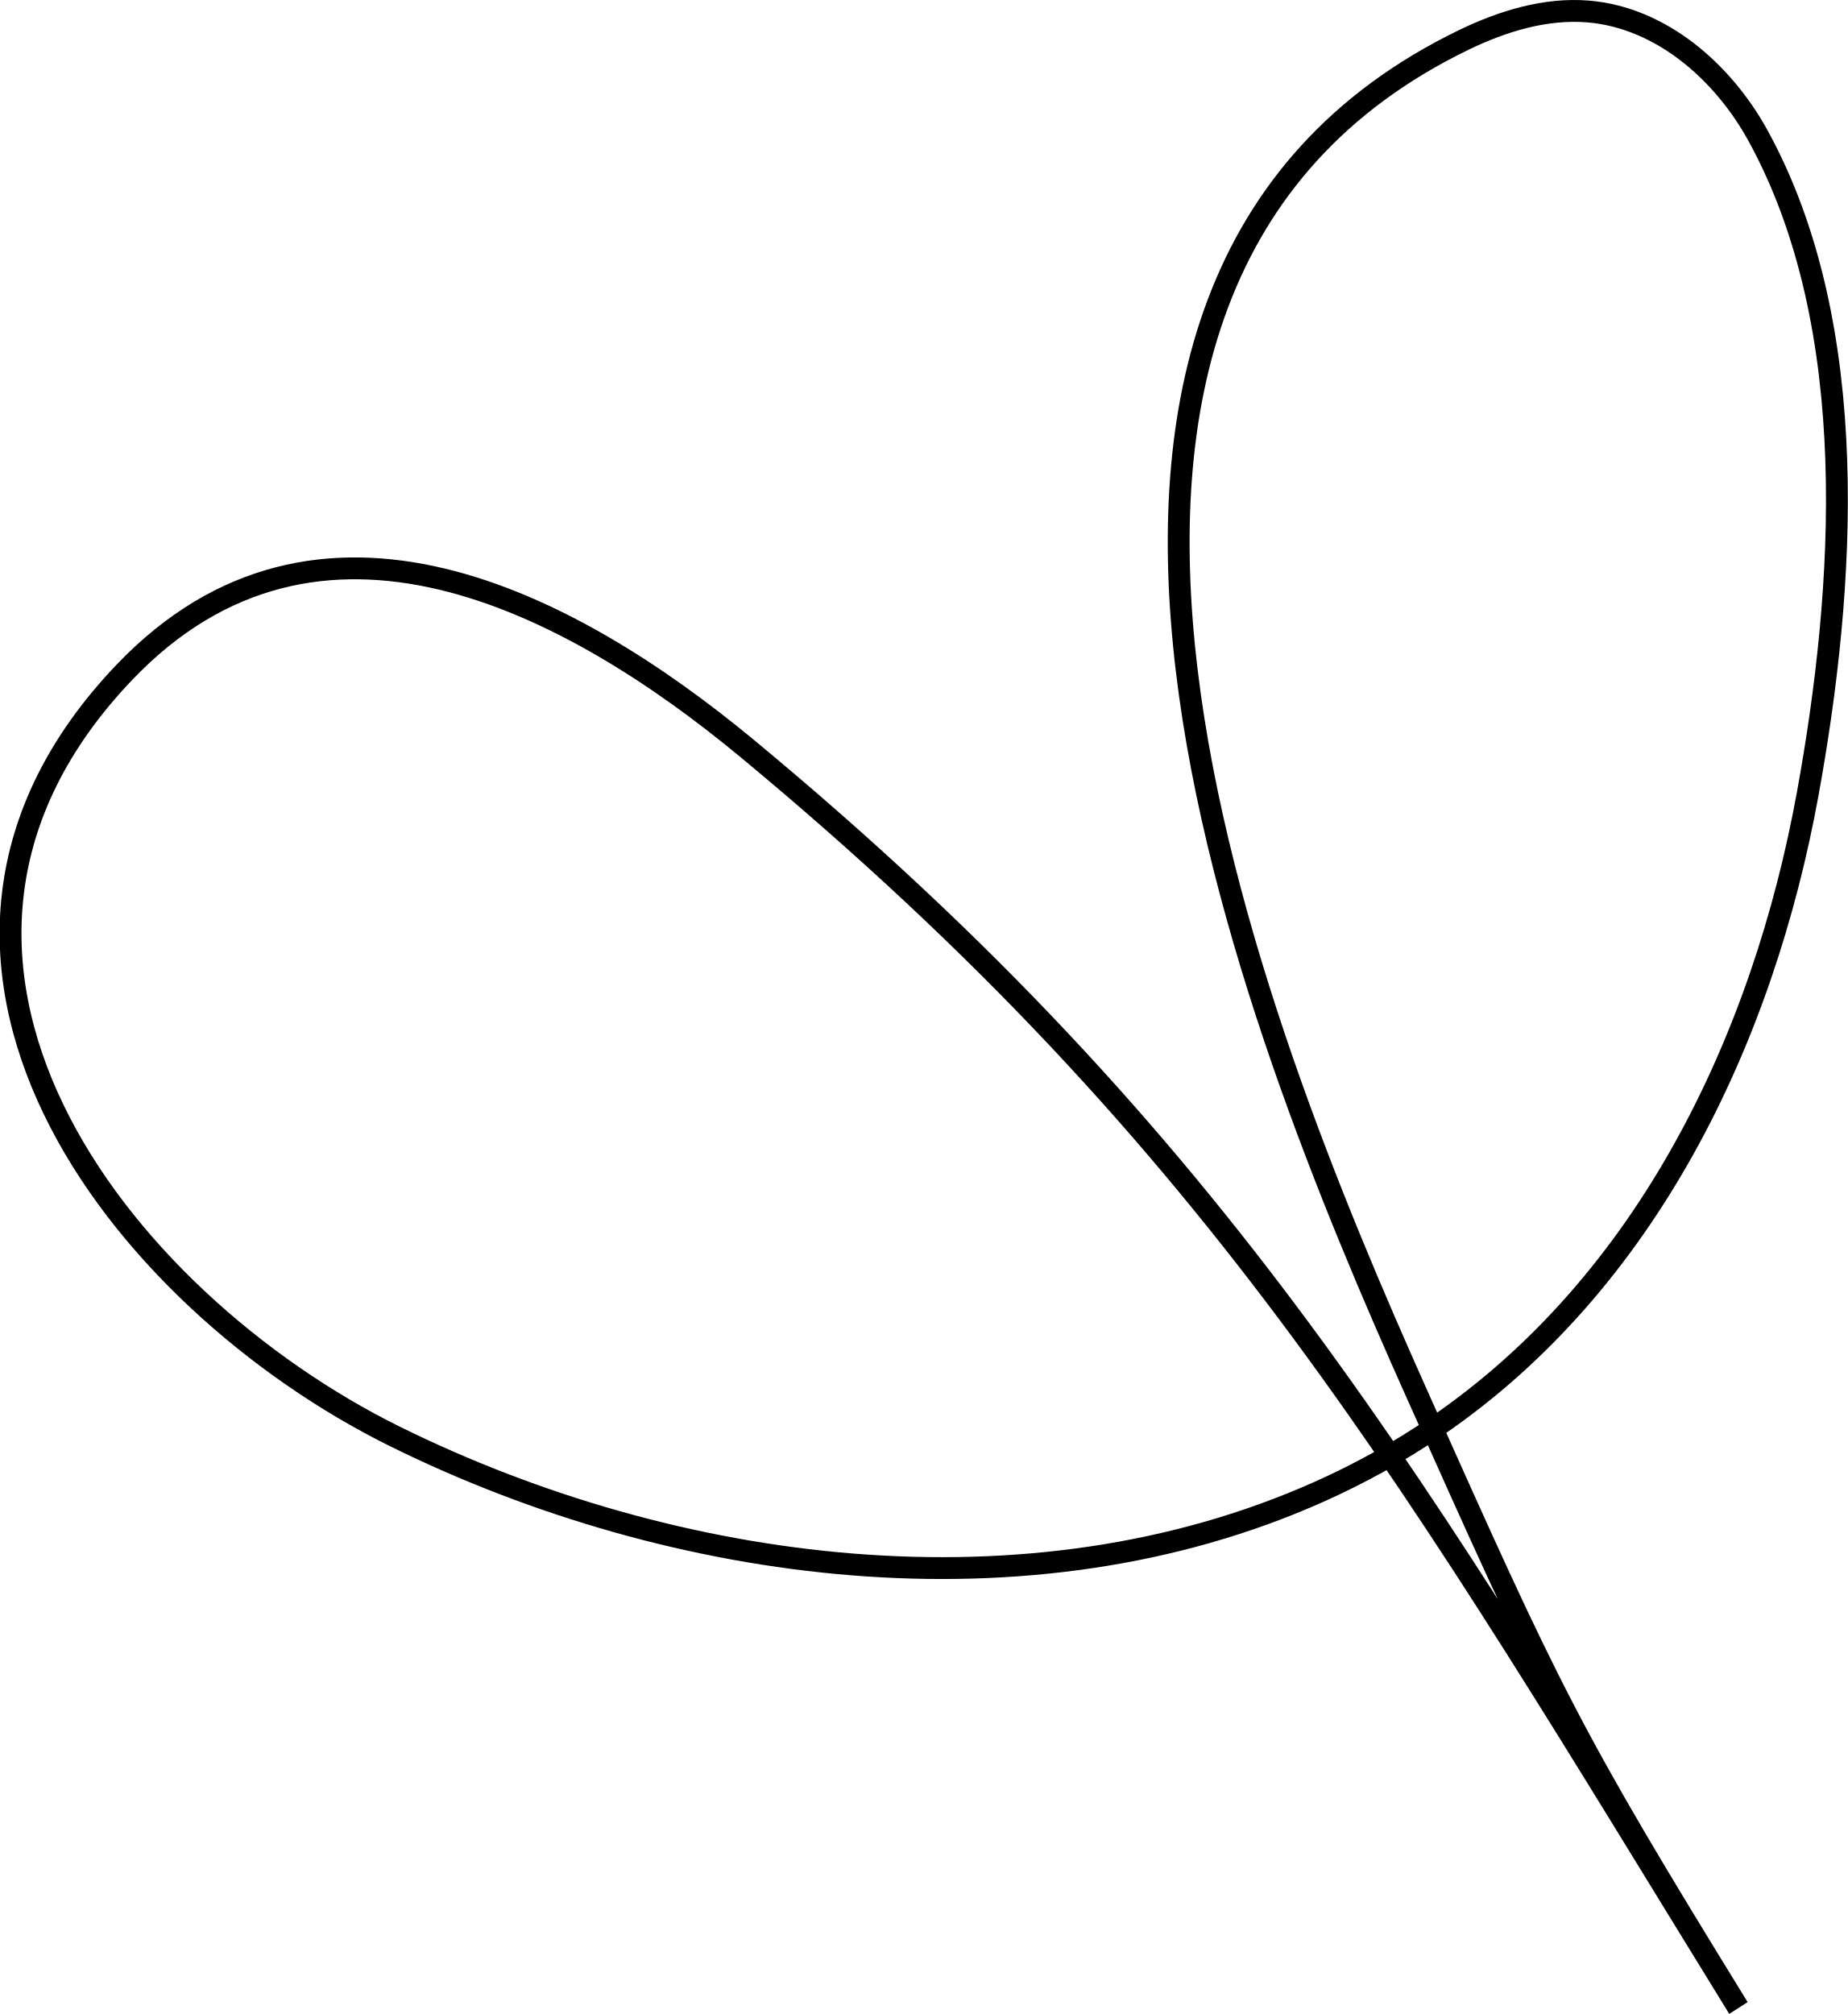
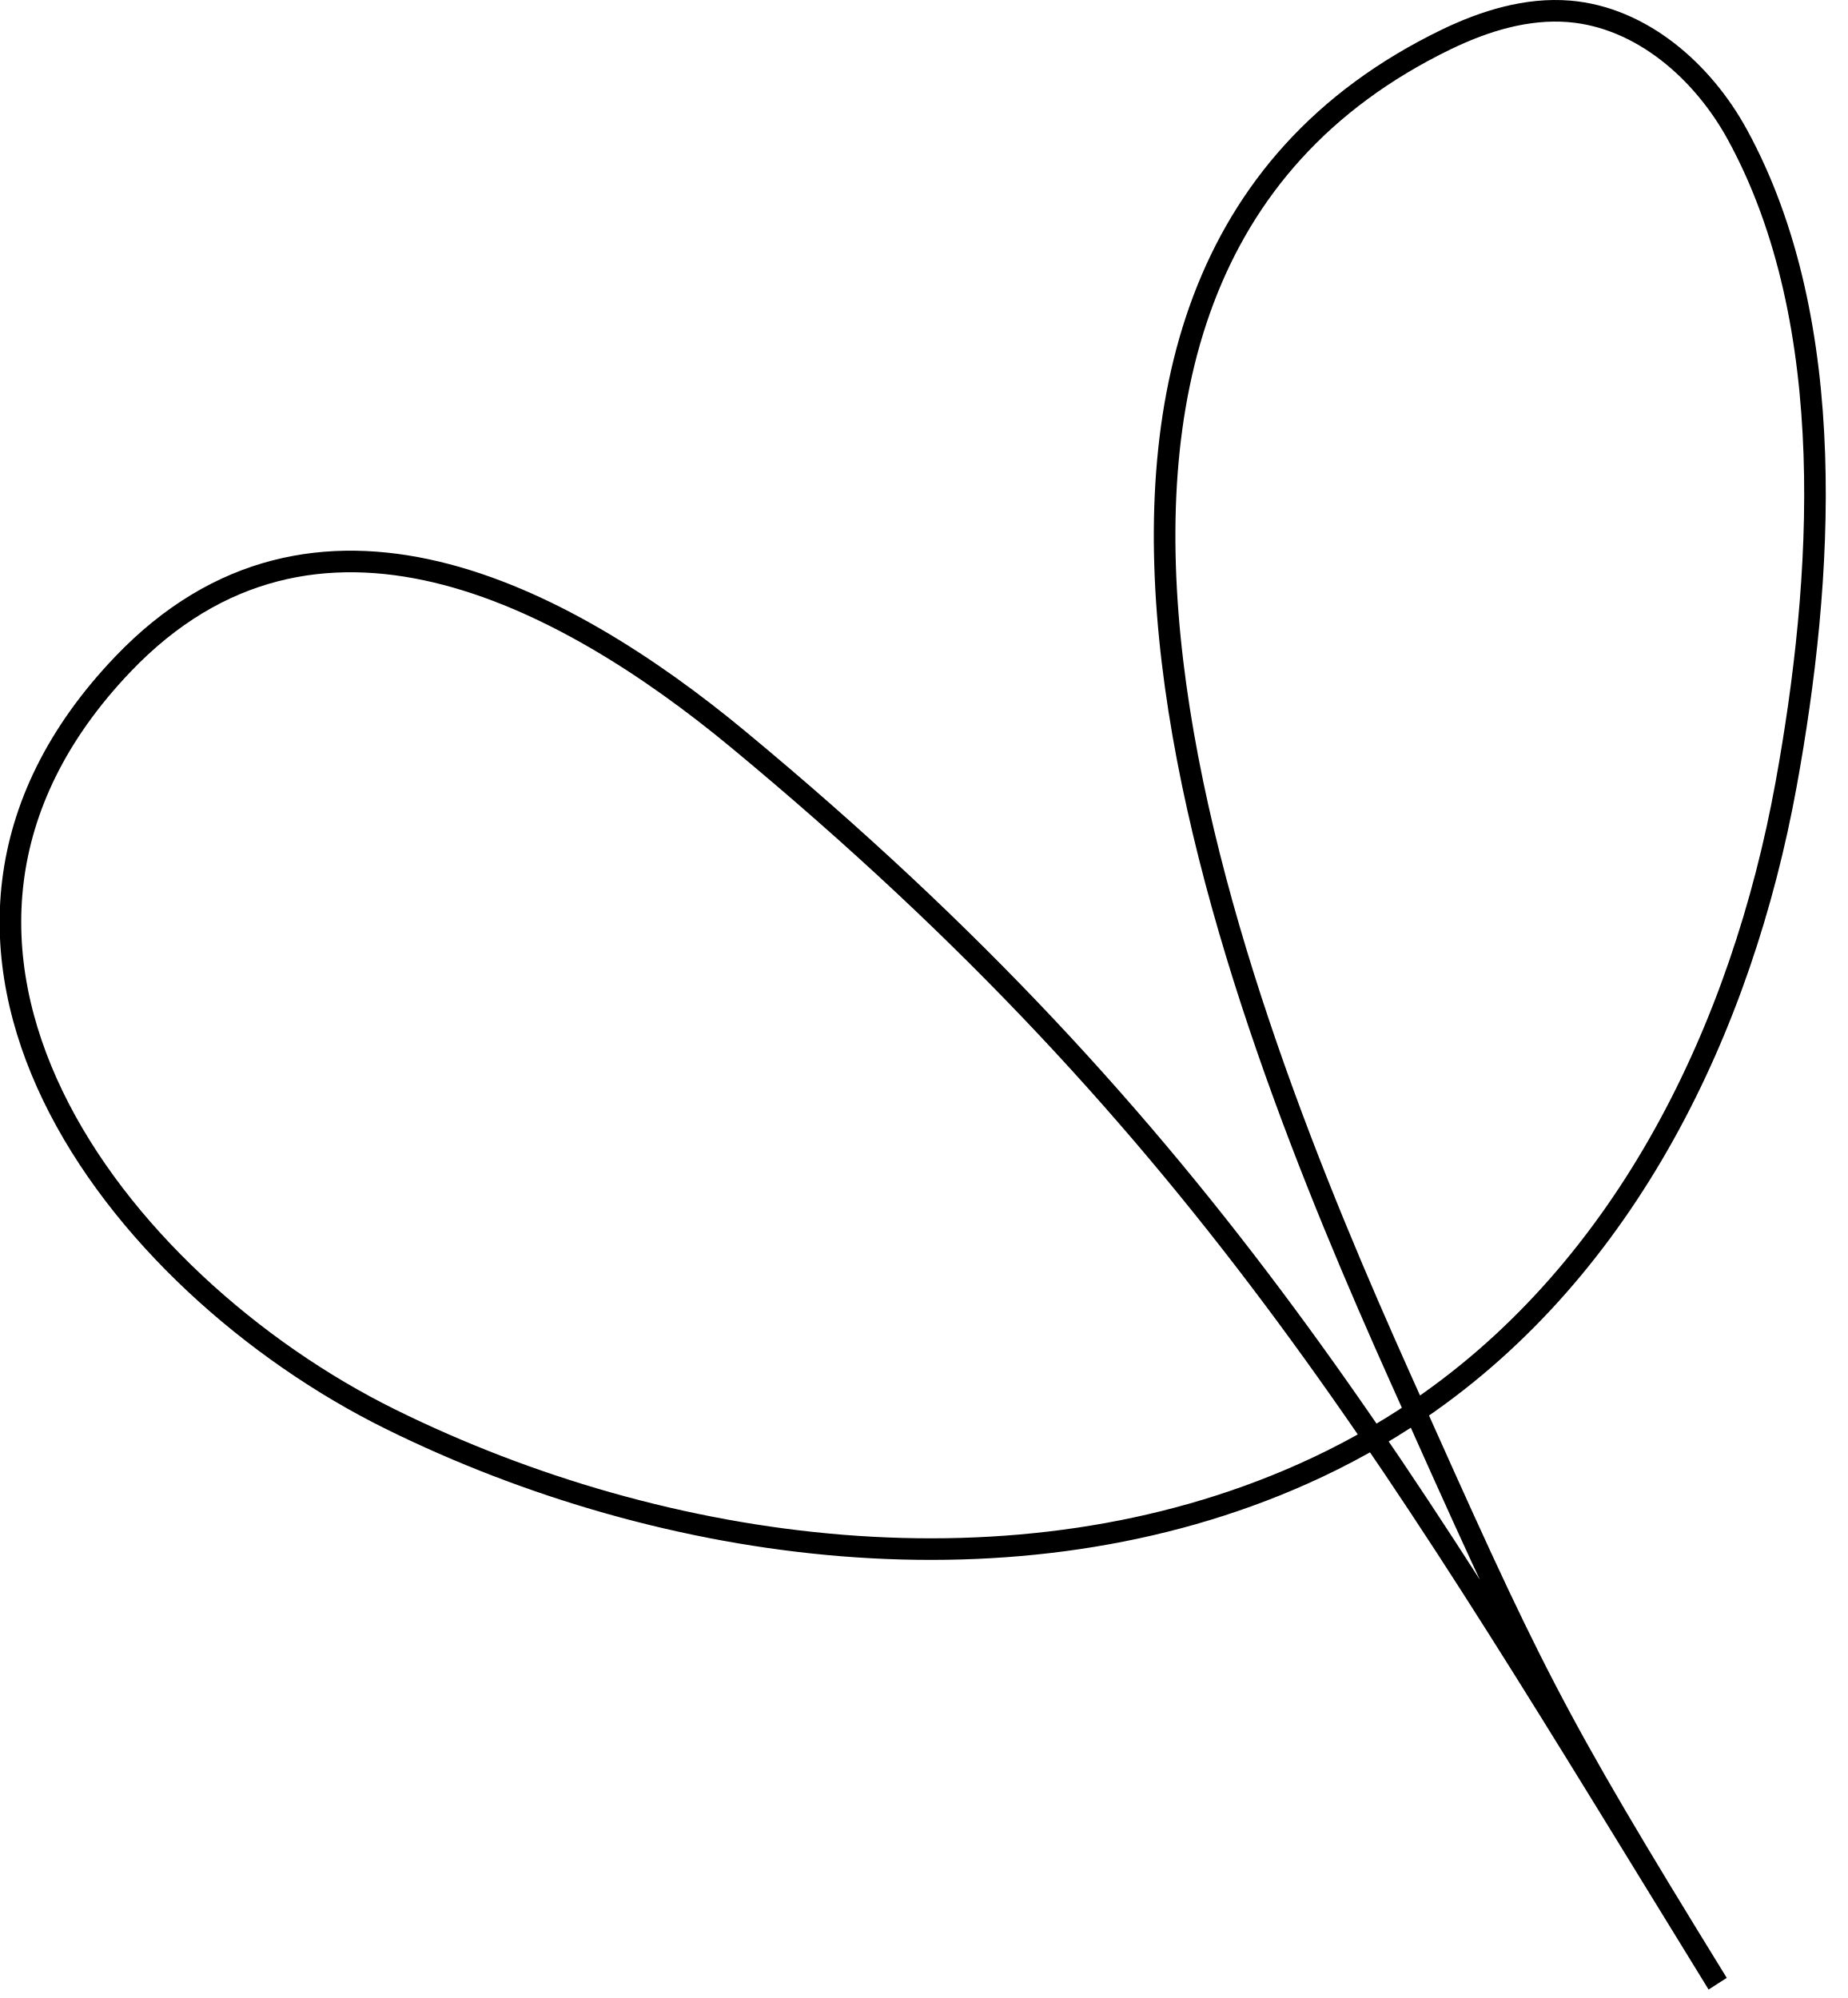
- <svg xmlns="http://www.w3.org/2000/svg" width="423.069" height="461.061" fill="none">
-   <path stroke="currentColor" stroke-miterlimit="10" stroke-width="5" d="M397.962 459.65c-73.454-119.26-117.455-197.606-226.917-288.307-40.733-33.74-98.227-63.873-142.566-17.44-62.132 65.072-1.767 143.49 62.038 174.99 63.884 31.533 145.039 42.294 211.42 12.638 9.376-4.182 18.387-9.178 26.856-14.955 48.233-32.909 74.808-88.628 85.047-144.807 8.566-47.047 12.624-106.73-11.247-150.494-8.051-14.773-22.275-27.246-39-28.645-9.811-.8-19.563 2.206-28.425 6.477-116.771 56.524-48.99 224.712-10.728 310.17 30.627 68.417 34.34 76.736 73.509 140.353z" />
+ <svg xmlns="http://www.w3.org/2000/svg" width="428" height="463" fill="none" stroke="currentColor" stroke-miterlimit="10" stroke-width="5">
+   <path d="M397.962 459.65c-73.454-119.26-117.455-197.606-226.917-288.307-40.733-33.74-98.227-63.873-142.566-17.44-62.132 65.072-1.767 143.49 62.038 174.99 63.884 31.533 145.039 42.294 211.42 12.638 9.376-4.182 18.387-9.178 26.856-14.955 48.233-32.909 74.808-88.628 85.047-144.807 8.566-47.047 12.624-106.73-11.247-150.494-8.051-14.773-22.275-27.246-39-28.645-9.811-.8-19.563 2.206-28.425 6.477-116.771 56.524-48.99 224.712-10.728 310.17 30.627 68.417 34.34 76.736 73.509 140.353z" />
</svg>
